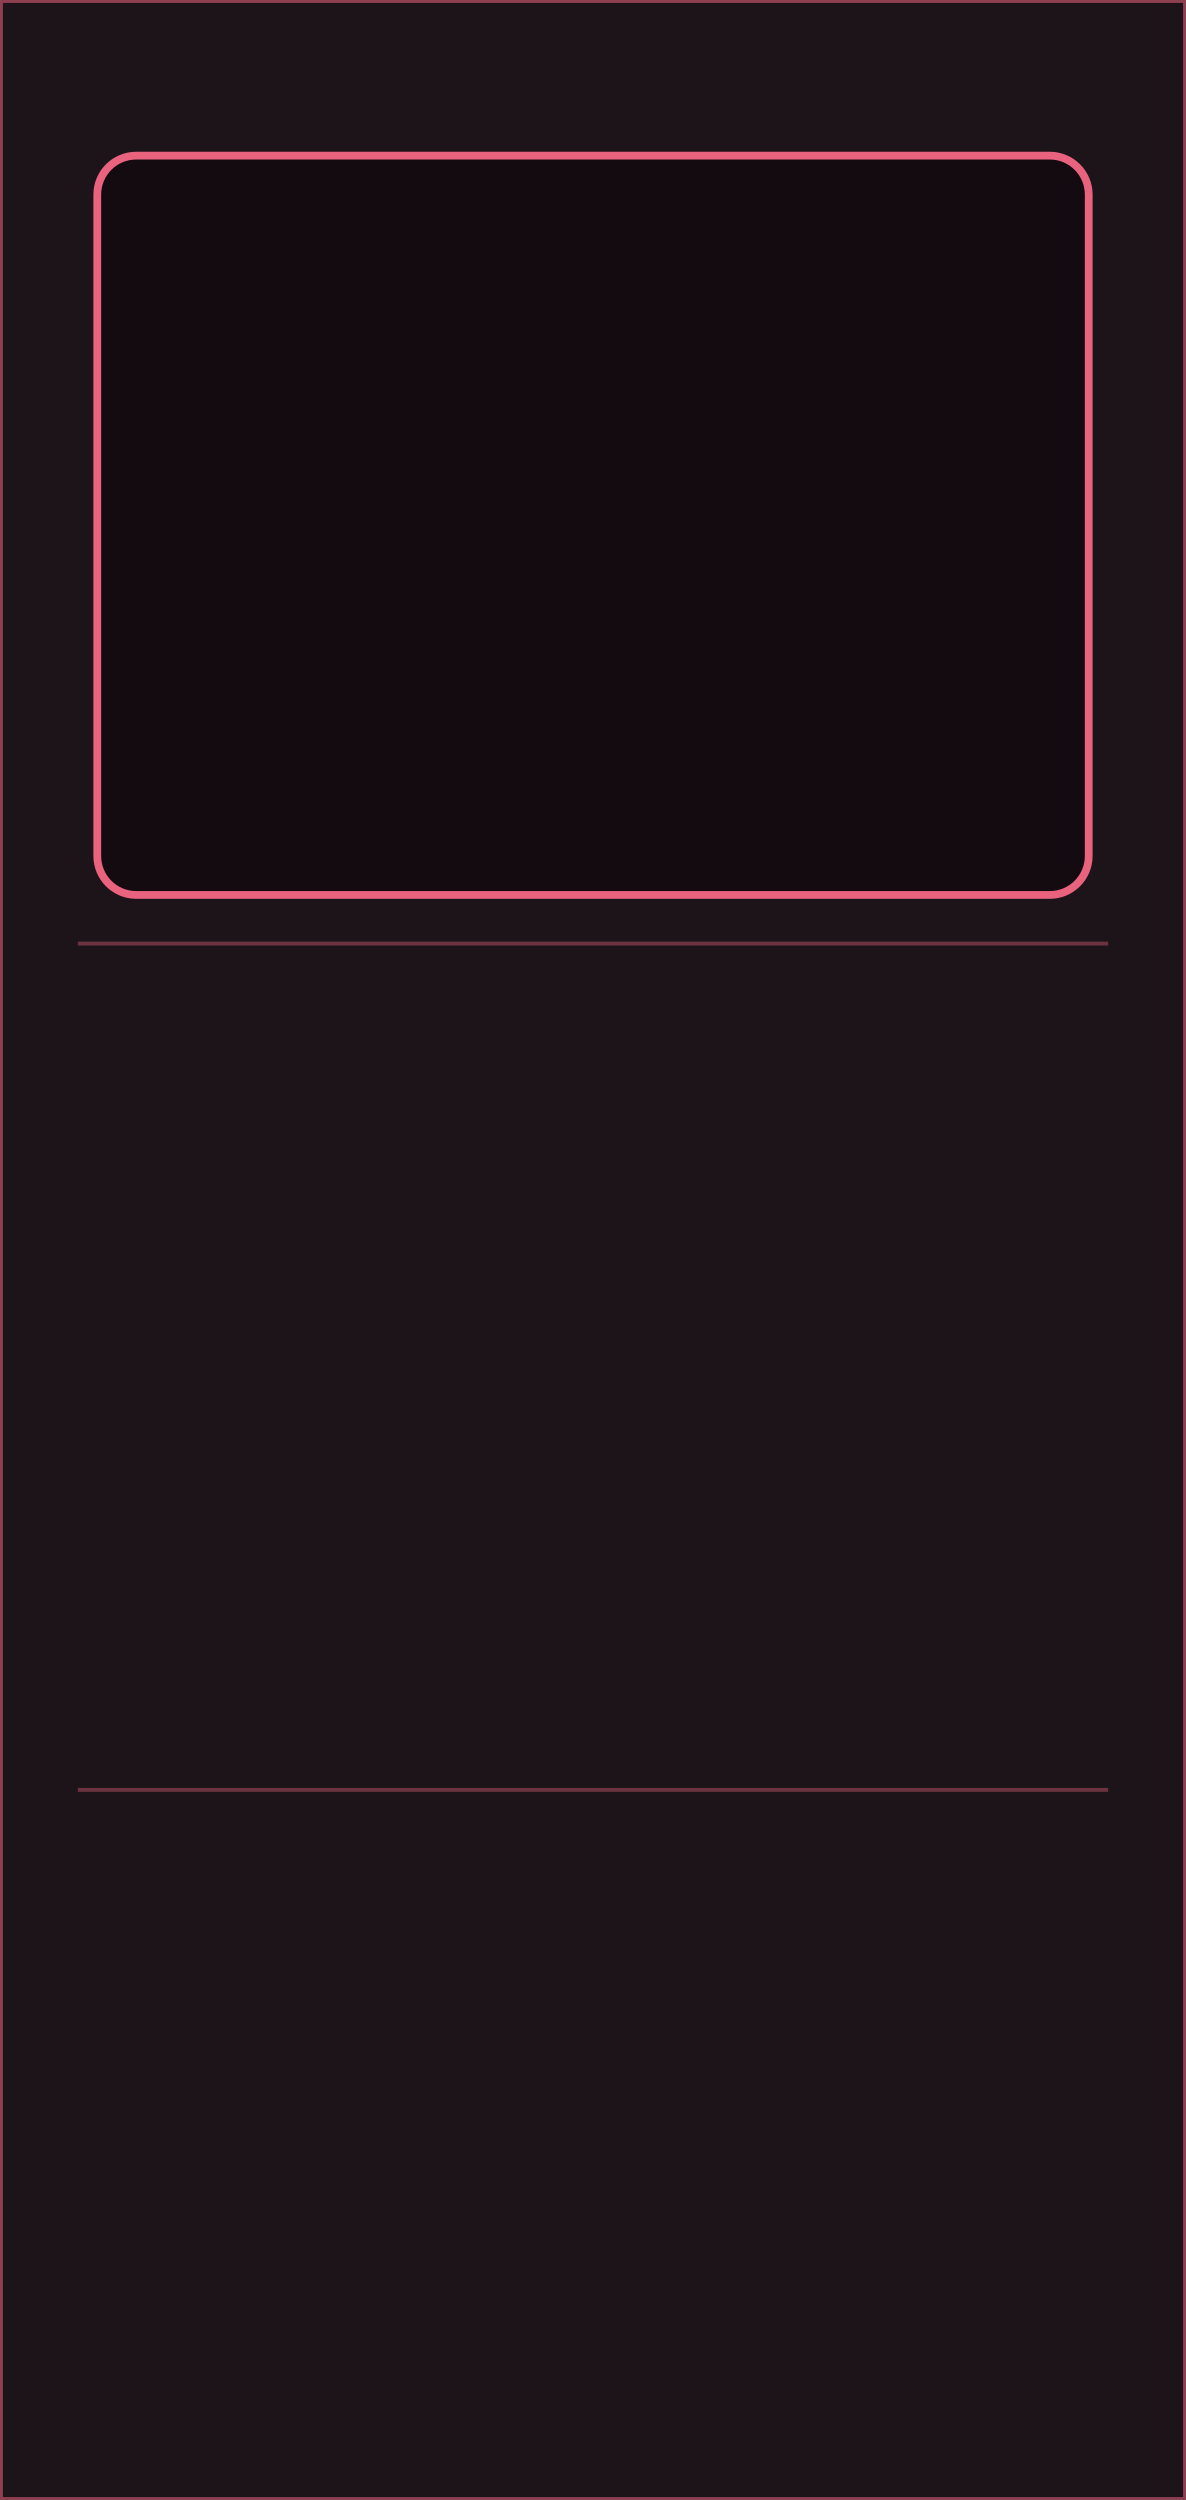
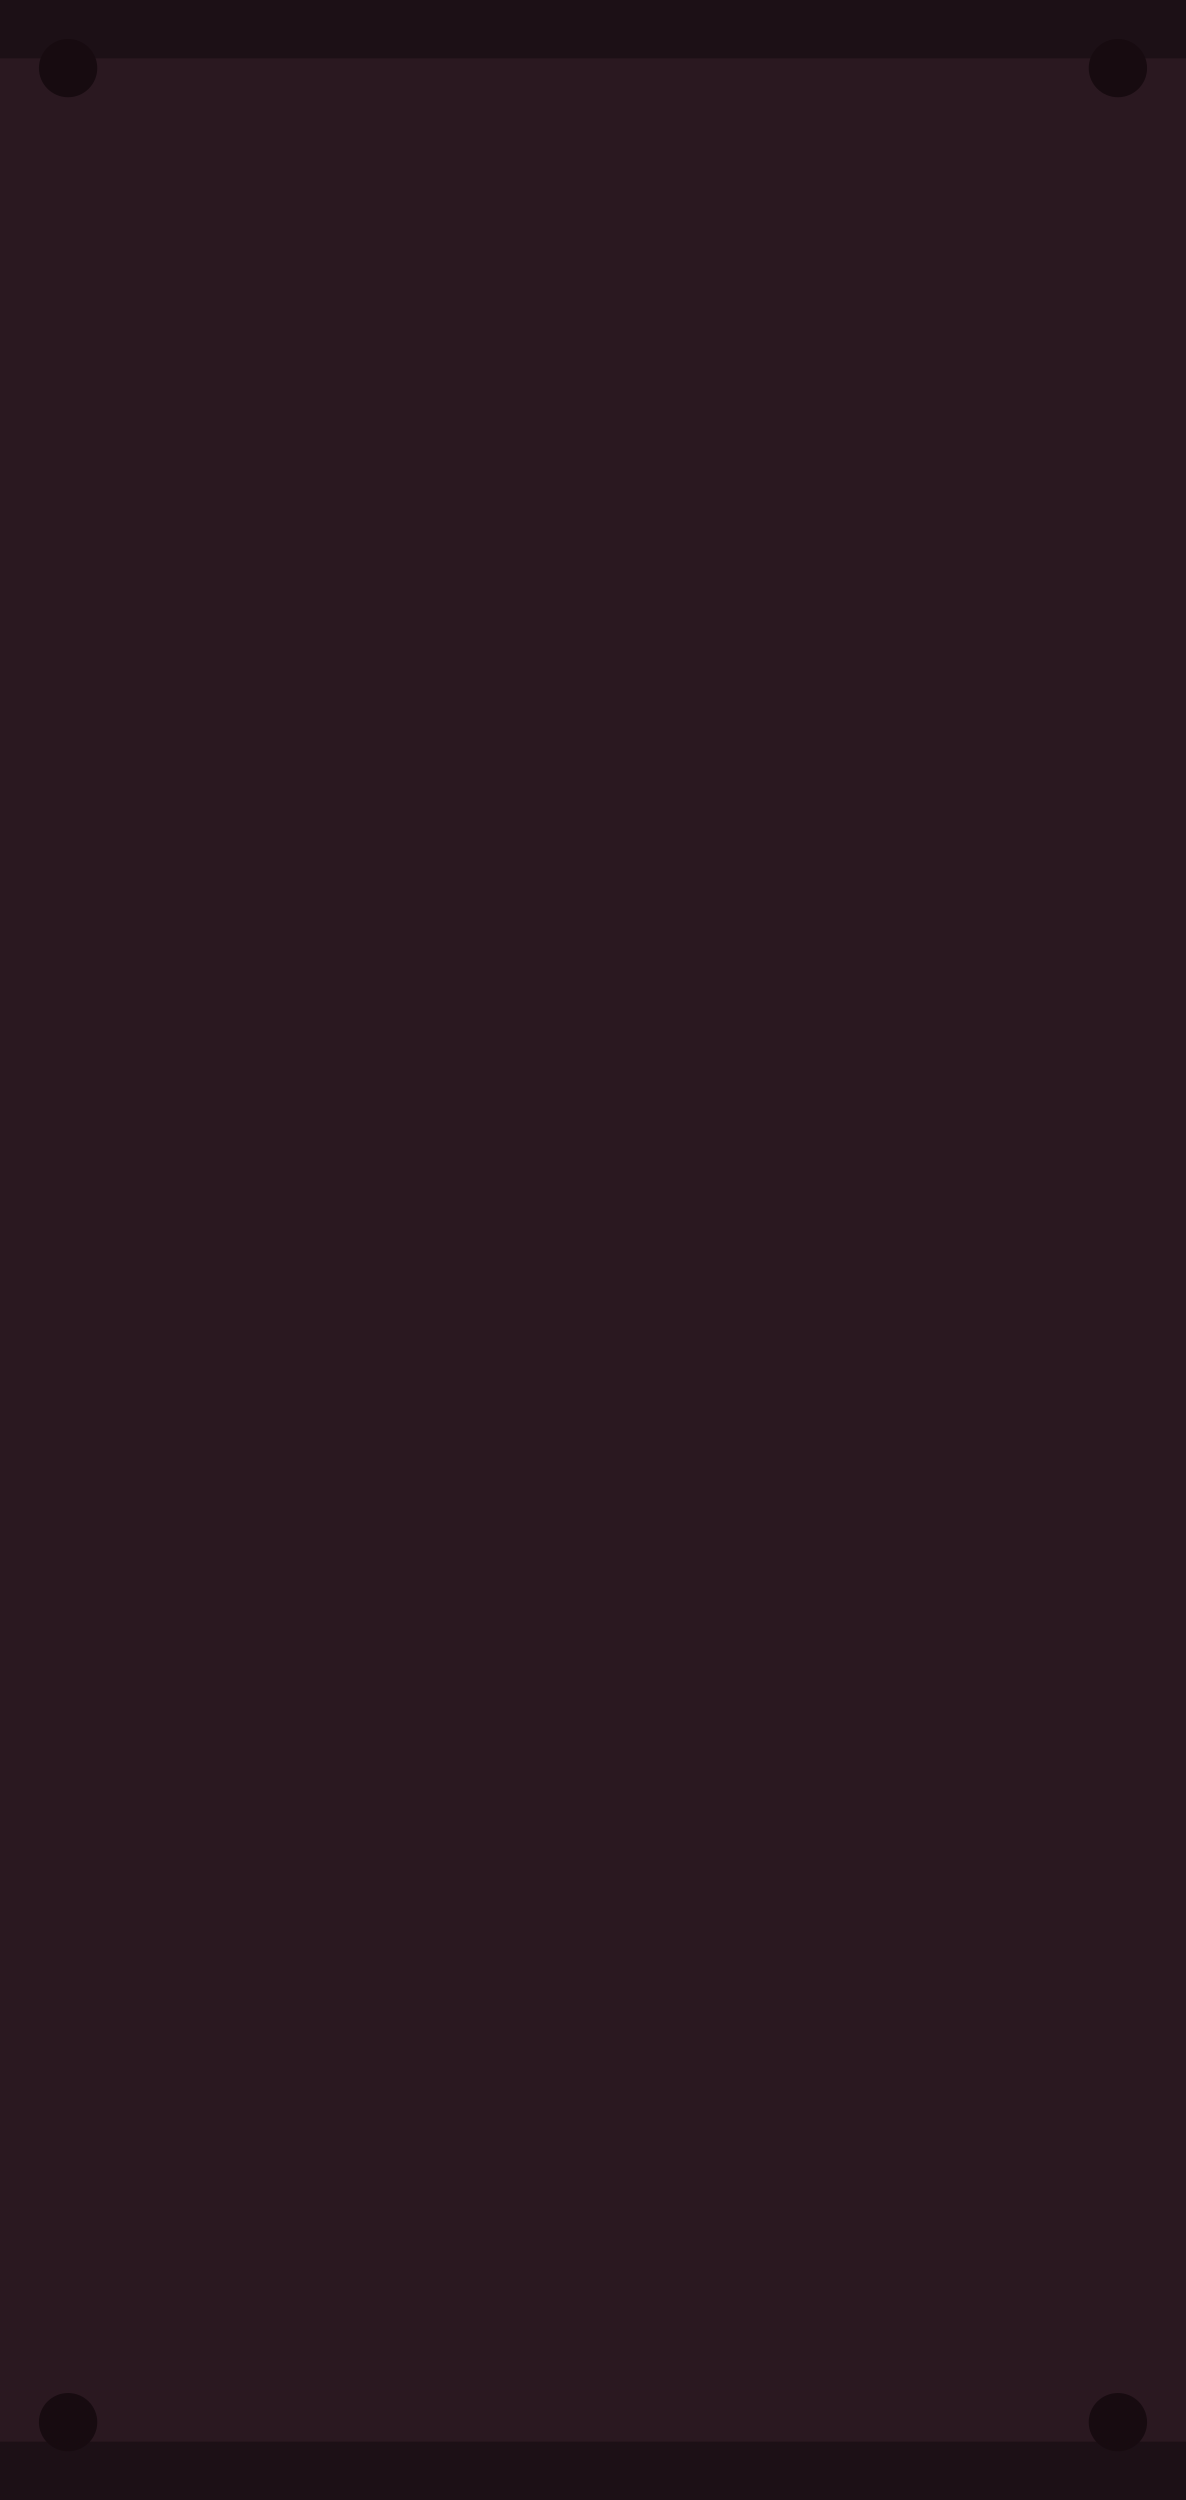
<svg xmlns="http://www.w3.org/2000/svg" width="60.96mm" height="128.5mm" viewBox="0 0 60.96 128.5">
-   <rect x="0" y="0" width="60.96" height="128.5" fill="#1c1418" />
-   <rect x="0" y="0" width="60.96" height="128.5" fill="none" stroke="#ff6b8a" stroke-width="0.3" opacity="0.5" />
-   <rect x="5" y="8" width="50.96" height="38" rx="2" fill="#120a0e" stroke="#ff6b8a" stroke-width="0.4" opacity="0.9" />
-   <line x1="4" y1="48.5" x2="56.96" y2="48.5" stroke="#ff6b8a" stroke-width="0.2" opacity="0.35" />
-   <line x1="4" y1="92" x2="56.96" y2="92" stroke="#ff6b8a" stroke-width="0.2" opacity="0.35" />
+   <rect width="60.96" height="128.5" fill="#2a1820" />
+   <rect y="0" width="60.96" height="3" fill="#1c1016" />
+   <rect y="125.5" width="60.96" height="3" fill="#1c1016" />
+   <circle cx="3.5" cy="3.5" r="1.5" fill="#170b10" />
+   <circle cx="57.46" cy="3.5" r="1.5" fill="#170b10" />
+   <circle cx="3.5" cy="124.5" r="1.5" fill="#170b10" />
+   <circle cx="57.46" cy="124.5" r="1.5" fill="#170b10" />
</svg>
